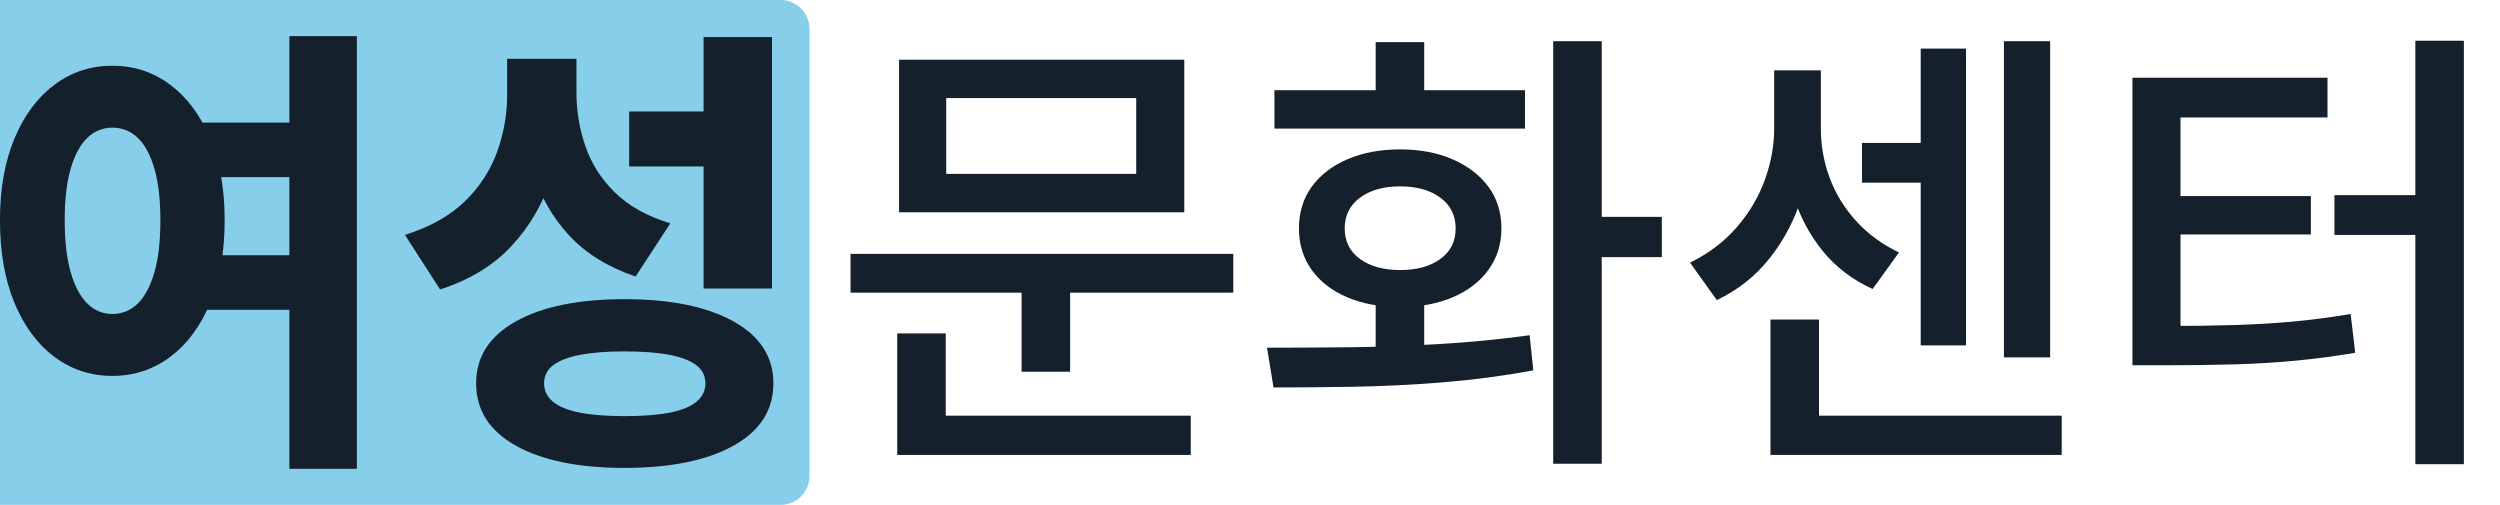
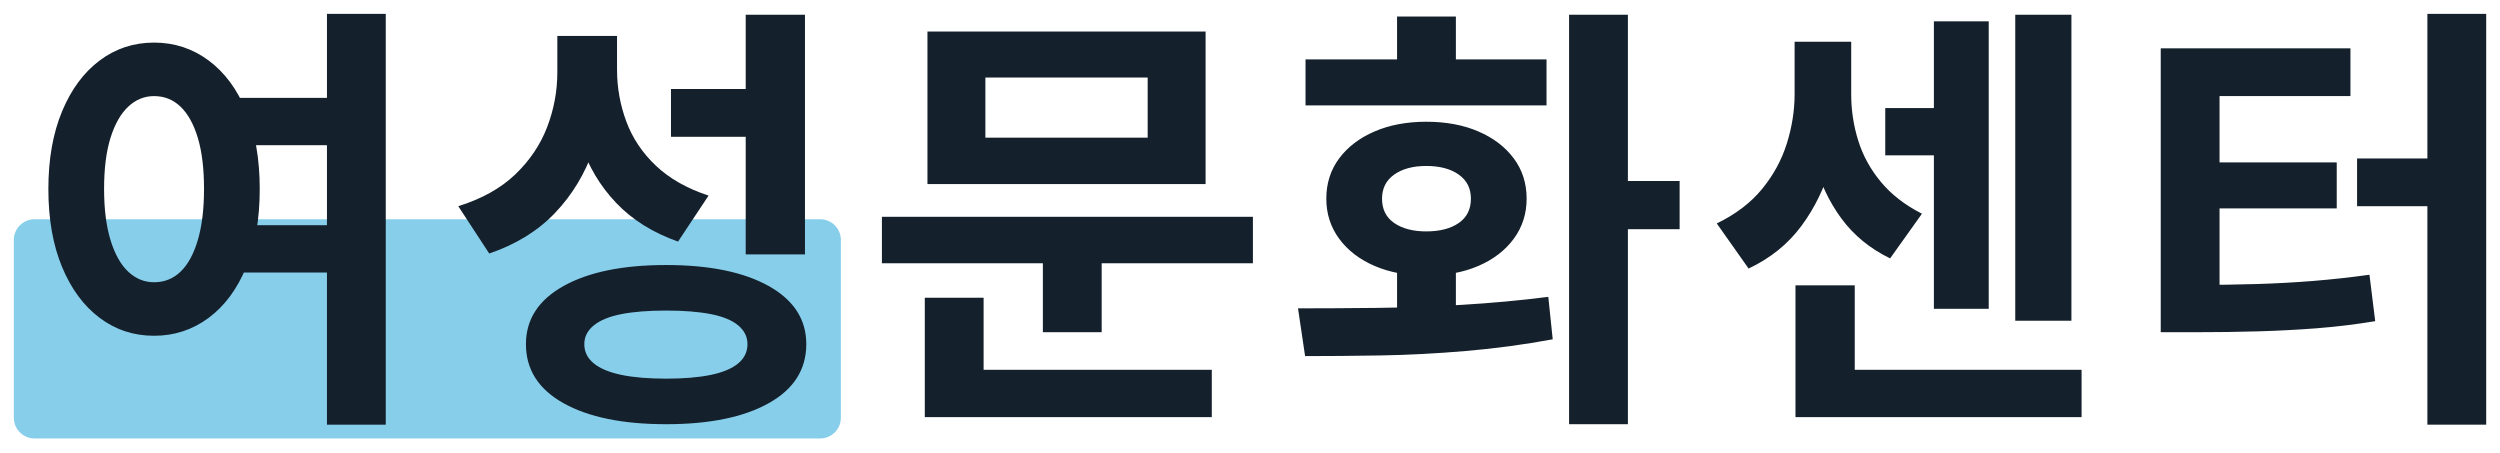
- <svg xmlns="http://www.w3.org/2000/svg" viewBox="3.33 -58.89 346.11 69.90" role="img" aria-label="여성문화센터">
-   <rect x="-1.67" y="-58.89" width="117.07" height="69.90" rx="4" fill="#87CEEB" />
-   <path d="M29.056 -41.92H44.8V-34.368H29.056ZM29.056 -23.552H44.8V-16.0H29.056ZM18.88 -49.792Q23.36 -49.792 26.88 -47.168Q30.4 -44.544 32.416 -39.744Q34.432 -34.944 34.432 -28.416Q34.432 -21.76 32.416 -16.928Q30.4 -12.096 26.88 -9.472Q23.36 -6.848 18.88 -6.848Q14.4 -6.848 10.88 -9.472Q7.36 -12.096 5.344 -16.928Q3.328 -21.76 3.328 -28.416Q3.328 -34.944 5.344 -39.744Q7.36 -44.544 10.88 -47.168Q14.4 -49.792 18.88 -49.792ZM18.88 -41.216Q16.896 -41.216 15.424 -39.808Q13.952 -38.4 13.12 -35.552Q12.288 -32.704 12.288 -28.416Q12.288 -24.064 13.12 -21.184Q13.952 -18.304 15.424 -16.864Q16.896 -15.424 18.88 -15.424Q20.928 -15.424 22.4 -16.864Q23.872 -18.304 24.704 -21.184Q25.536 -24.064 25.536 -28.416Q25.536 -32.704 24.704 -35.552Q23.872 -38.4 22.4 -39.808Q20.928 -41.216 18.88 -41.216ZM43.392 -53.888H52.736V6.016H43.392ZM73.536 -50.752H81.408V-45.632Q81.408 -39.616 79.648 -34.24Q77.888 -28.864 74.144 -24.832Q70.4 -20.8 64.256 -18.816L59.392 -26.368Q64.64 -28.032 67.712 -31.04Q70.784 -34.048 72.16 -37.888Q73.536 -41.728 73.536 -45.632ZM75.584 -50.752H83.136V-46.08Q83.136 -42.24 84.384 -38.624Q85.632 -35.008 88.48 -32.224Q91.328 -29.44 96.128 -27.968L91.328 -20.608Q85.632 -22.528 82.144 -26.272Q78.656 -30.016 77.12 -35.136Q75.584 -40.256 75.584 -46.08ZM100.736 -53.76H110.208V-18.944H100.736ZM89.792 -17.472Q99.328 -17.472 104.864 -14.4Q110.4 -11.328 110.4 -5.824Q110.4 -0.256 104.864 2.816Q99.328 5.888 89.792 5.888Q80.256 5.888 74.752 2.816Q69.248 -0.256 69.248 -5.824Q69.248 -11.328 74.752 -14.4Q80.256 -17.472 89.792 -17.472ZM89.792 -10.24Q86.08 -10.24 83.616 -9.76Q81.152 -9.28 79.904 -8.32Q78.656 -7.36 78.656 -5.824Q78.656 -4.288 79.904 -3.264Q81.152 -2.24 83.616 -1.76Q86.08 -1.28 89.792 -1.28Q93.568 -1.28 96.032 -1.76Q98.496 -2.24 99.744 -3.264Q100.992 -4.288 100.992 -5.824Q100.992 -7.36 99.744 -8.32Q98.496 -9.28 96.032 -9.76Q93.568 -10.24 89.792 -10.24ZM90.432 -43.456H102.016V-35.84H90.432Z" fill="#14202B" />
-   <path d="M121.08 -23.744H174.072V-18.368H121.08ZM144.76 -20.416H151.48V-7.424H144.76ZM127.8 -50.624H167.288V-29.504H127.8ZM160.632 -45.312H134.328V-34.816H160.632ZM127.544 -1.344H168.184V4.096H127.544ZM127.544 -12.736H134.264V0.512H127.544ZM193.784 -18.432H200.504V-8.96H193.784ZM218.36 -53.184H225.08V5.312H218.36ZM222.84 -28.864H233.4V-23.296H222.84ZM179.64 -5.248 178.744 -10.752Q183.928 -10.752 190.072 -10.816Q196.216 -10.88 202.68 -11.264Q209.144 -11.648 215.096 -12.48L215.608 -7.616Q209.4 -6.464 203.0 -5.952Q196.6 -5.44 190.648 -5.344Q184.696 -5.248 179.64 -5.248ZM179.768 -46.4H214.456V-41.088H179.768ZM197.176 -38.208Q201.272 -38.208 204.44 -36.832Q207.608 -35.456 209.4 -33.024Q211.192 -30.592 211.192 -27.264Q211.192 -24.0 209.4 -21.536Q207.608 -19.072 204.44 -17.728Q201.272 -16.384 197.176 -16.384Q193.016 -16.384 189.848 -17.728Q186.68 -19.072 184.92 -21.536Q183.16 -24.0 183.16 -27.264Q183.16 -30.592 184.92 -33.024Q186.68 -35.456 189.848 -36.832Q193.016 -38.208 197.176 -38.208ZM197.176 -33.088Q193.72 -33.088 191.608 -31.52Q189.496 -29.952 189.496 -27.264Q189.496 -24.576 191.608 -23.04Q193.72 -21.504 197.176 -21.504Q200.632 -21.504 202.744 -23.04Q204.856 -24.576 204.856 -27.264Q204.856 -29.952 202.744 -31.52Q200.632 -33.088 197.176 -33.088ZM193.784 -53.056H200.504V-42.624H193.784ZM261.112 -39.104H271.352V-33.6H261.112ZM280.76 -53.184H287.16V-9.408H280.76ZM269.24 -52.16H275.512V-11.072H269.24ZM248.44 -1.344H288.76V4.096H248.44ZM248.44 -14.656H255.16V1.92H248.44ZM248.952 -49.152H254.2V-41.088Q254.2 -36.224 252.76 -31.584Q251.32 -26.944 248.376 -23.2Q245.432 -19.456 241.016 -17.344L237.304 -22.528Q241.208 -24.448 243.8 -27.456Q246.392 -30.464 247.672 -34.016Q248.952 -37.568 248.952 -41.088ZM250.232 -49.152H255.416V-41.088Q255.416 -37.632 256.6 -34.368Q257.784 -31.104 260.216 -28.384Q262.648 -25.664 266.232 -23.936L262.584 -18.88Q258.36 -20.8 255.608 -24.224Q252.856 -27.648 251.544 -32.032Q250.232 -36.416 250.232 -41.088ZM337.72 -53.248H344.44V5.376H337.72ZM326.52 -31.872H338.616V-26.368H326.52ZM298.552 -13.76H303.096Q308.344 -13.76 312.6 -13.888Q316.856 -14.016 320.76 -14.368Q324.664 -14.72 328.76 -15.424L329.4 -10.048Q325.176 -9.344 321.176 -8.96Q317.176 -8.576 312.792 -8.448Q308.408 -8.32 303.096 -8.32H298.552ZM298.552 -48.128H325.56V-42.624H305.208V-12.032H298.552ZM303.544 -31.744H323.256V-26.432H303.544Z" fill="#14202B" />
+ <svg xmlns="http://www.w3.org/2000/svg" viewBox="-3.48 -55.70 361.83 65.46" role="img" aria-label="여성문화센터">
+   <rect x="-1.48" y="-23.97" width="119.70" height="31.73" rx="3" fill="#87CEEB" />
+   <path d="M29.12 -41.536H45.248V-34.688H29.12ZM29.12 -23.104H45.248V-16.256H29.12ZM18.816 -49.536Q23.232 -49.536 26.72 -46.944Q30.208 -44.352 32.16 -39.584Q34.112 -34.816 34.112 -28.352Q34.112 -21.824 32.16 -17.056Q30.208 -12.288 26.72 -9.696Q23.232 -7.104 18.816 -7.104Q14.4 -7.104 10.944 -9.696Q7.488 -12.288 5.504 -17.056Q3.52 -21.824 3.52 -28.352Q3.52 -34.816 5.504 -39.584Q7.488 -44.352 10.944 -46.944Q14.4 -49.536 18.816 -49.536ZM18.816 -41.792Q16.704 -41.792 15.072 -40.256Q13.44 -38.72 12.512 -35.744Q11.584 -32.768 11.584 -28.352Q11.584 -24.0 12.512 -20.96Q13.44 -17.92 15.072 -16.384Q16.704 -14.848 18.816 -14.848Q21.056 -14.848 22.656 -16.384Q24.256 -17.92 25.152 -20.96Q26.048 -24.0 26.048 -28.352Q26.048 -32.768 25.152 -35.744Q24.256 -38.72 22.656 -40.256Q21.056 -41.792 18.816 -41.792ZM43.84 -53.696H52.352V5.76H43.84ZM77.184 -50.496H84.224V-45.248Q84.224 -39.296 82.4 -34.048Q80.576 -28.8 76.864 -24.896Q73.152 -20.992 67.328 -19.008L62.848 -25.856Q67.968 -27.456 71.104 -30.464Q74.24 -33.472 75.712 -37.312Q77.184 -41.152 77.184 -45.248ZM78.912 -50.496H85.824V-45.632Q85.824 -41.728 87.168 -38.112Q88.512 -34.496 91.456 -31.712Q94.4 -28.928 99.072 -27.392L94.656 -20.736Q89.216 -22.656 85.728 -26.304Q82.24 -29.952 80.576 -34.912Q78.912 -39.872 78.912 -45.632ZM104.448 -53.568H113.024V-18.88H104.448ZM92.928 -17.344Q102.336 -17.344 107.776 -14.304Q113.216 -11.264 113.216 -5.888Q113.216 -0.384 107.776 2.656Q102.336 5.696 92.928 5.696Q83.52 5.696 78.08 2.656Q72.64 -0.384 72.64 -5.888Q72.64 -11.264 78.08 -14.304Q83.52 -17.344 92.928 -17.344ZM92.928 -10.752Q89.088 -10.752 86.464 -10.24Q83.84 -9.728 82.464 -8.608Q81.088 -7.488 81.088 -5.888Q81.088 -4.224 82.464 -3.104Q83.84 -1.984 86.464 -1.44Q89.088 -0.896 92.928 -0.896Q96.768 -0.896 99.392 -1.44Q102.016 -1.984 103.36 -3.104Q104.704 -4.224 104.704 -5.888Q104.704 -7.488 103.36 -8.608Q102.016 -9.728 99.392 -10.24Q96.768 -10.752 92.928 -10.752ZM93.632 -42.816H105.728V-35.904H93.632ZM124.16 -24.32H177.856V-17.6H124.16ZM147.456 -20.096H155.968V-7.616H147.456ZM130.752 -51.136H171.008V-29.056H130.752ZM162.624 -44.48H139.136V-35.776H162.624ZM130.368 -2.176H171.904V4.672H130.368ZM130.368 -12.608H138.88V0.128H130.368ZM198.72 -18.496H207.232V-8.96H198.72ZM223.616 -53.568H232.128V5.696H223.616ZM229.184 -29.504H239.616V-22.528H229.184ZM185.408 -4.16 184.384 -11.072Q189.504 -11.072 195.616 -11.136Q201.728 -11.2 208.16 -11.584Q214.592 -11.968 220.608 -12.736L221.248 -6.592Q215.04 -5.44 208.64 -4.896Q202.24 -4.352 196.32 -4.256Q190.4 -4.16 185.408 -4.16ZM185.472 -47.104H220.352V-40.448H185.472ZM202.944 -38.08Q207.232 -38.08 210.496 -36.672Q213.76 -35.264 215.616 -32.768Q217.472 -30.272 217.472 -26.944Q217.472 -23.68 215.616 -21.152Q213.76 -18.624 210.496 -17.216Q207.232 -15.808 202.944 -15.808Q198.72 -15.808 195.456 -17.216Q192.192 -18.624 190.336 -21.152Q188.48 -23.68 188.48 -26.944Q188.48 -30.272 190.336 -32.768Q192.192 -35.264 195.456 -36.672Q198.72 -38.08 202.944 -38.08ZM202.944 -31.68Q200.064 -31.68 198.304 -30.432Q196.544 -29.184 196.544 -26.944Q196.544 -24.64 198.304 -23.424Q200.064 -22.208 202.944 -22.208Q205.888 -22.208 207.648 -23.424Q209.408 -24.64 209.408 -26.944Q209.408 -29.184 207.648 -30.432Q205.888 -31.68 202.944 -31.68ZM198.72 -53.312H207.232V-42.112H198.72ZM269.376 -40.064H278.72V-33.216H269.376ZM288.192 -53.568H296.32V-9.28H288.192ZM276.416 -52.608H284.352V-11.008H276.416ZM256.384 -2.176H297.792V4.672H256.384ZM256.384 -14.4H264.96V2.112H256.384ZM256.256 -49.664H262.912V-42.048Q262.912 -36.8 261.536 -31.872Q260.16 -26.944 257.248 -23.008Q254.336 -19.072 249.6 -16.832L244.992 -23.36Q249.088 -25.344 251.552 -28.352Q254.016 -31.36 255.136 -34.944Q256.256 -38.528 256.256 -42.048ZM257.92 -49.664H264.448V-42.048Q264.448 -38.592 265.472 -35.328Q266.496 -32.064 268.768 -29.344Q271.04 -26.624 274.688 -24.768L270.08 -18.304Q265.728 -20.416 263.04 -24.064Q260.352 -27.712 259.136 -32.352Q257.92 -36.992 257.92 -42.048ZM347.84 -53.696H356.352V5.76H347.84ZM337.664 -32.768H348.864V-25.856H337.664ZM309.248 -14.464H314.048Q318.976 -14.464 323.168 -14.592Q327.36 -14.72 331.328 -15.04Q335.296 -15.36 339.456 -15.936L340.288 -9.216Q336.0 -8.512 331.872 -8.192Q327.744 -7.872 323.392 -7.744Q319.04 -7.616 314.048 -7.616H309.248ZM309.248 -48.704H336.704V-41.792H317.76V-12.352H309.248ZM315.776 -32.192H334.72V-25.536H315.776Z" fill="#14202B" />
</svg>
